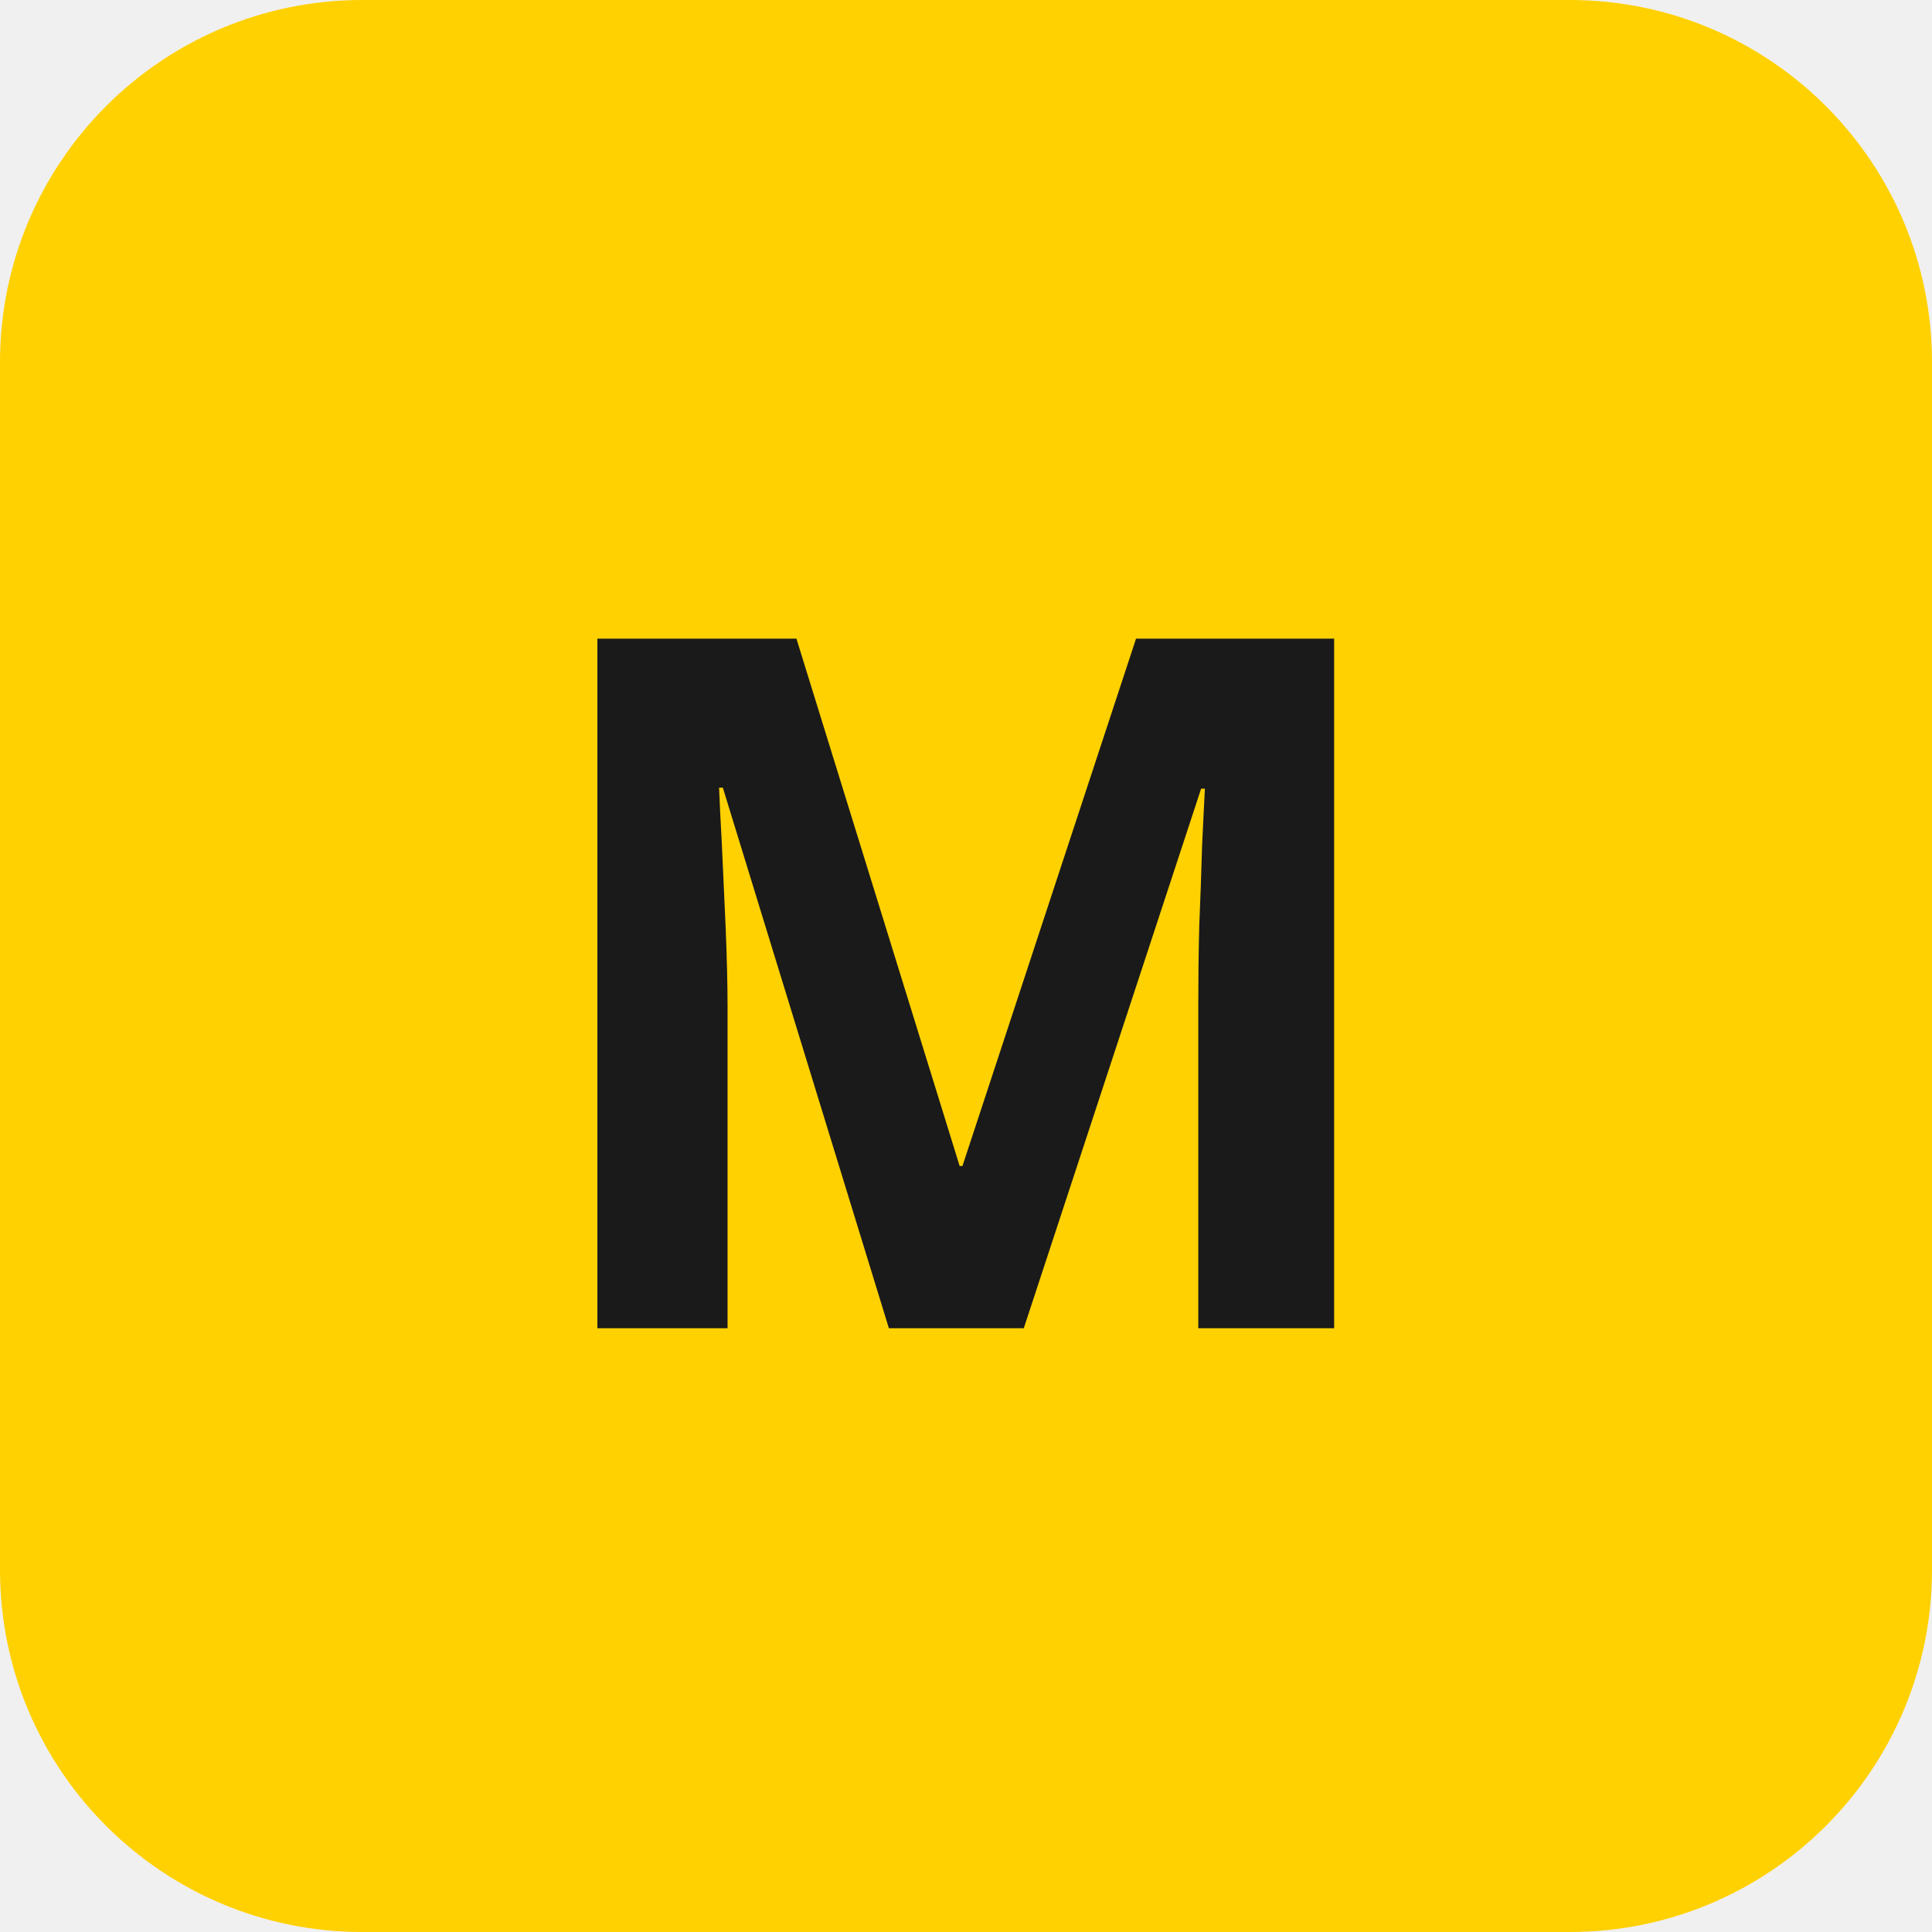
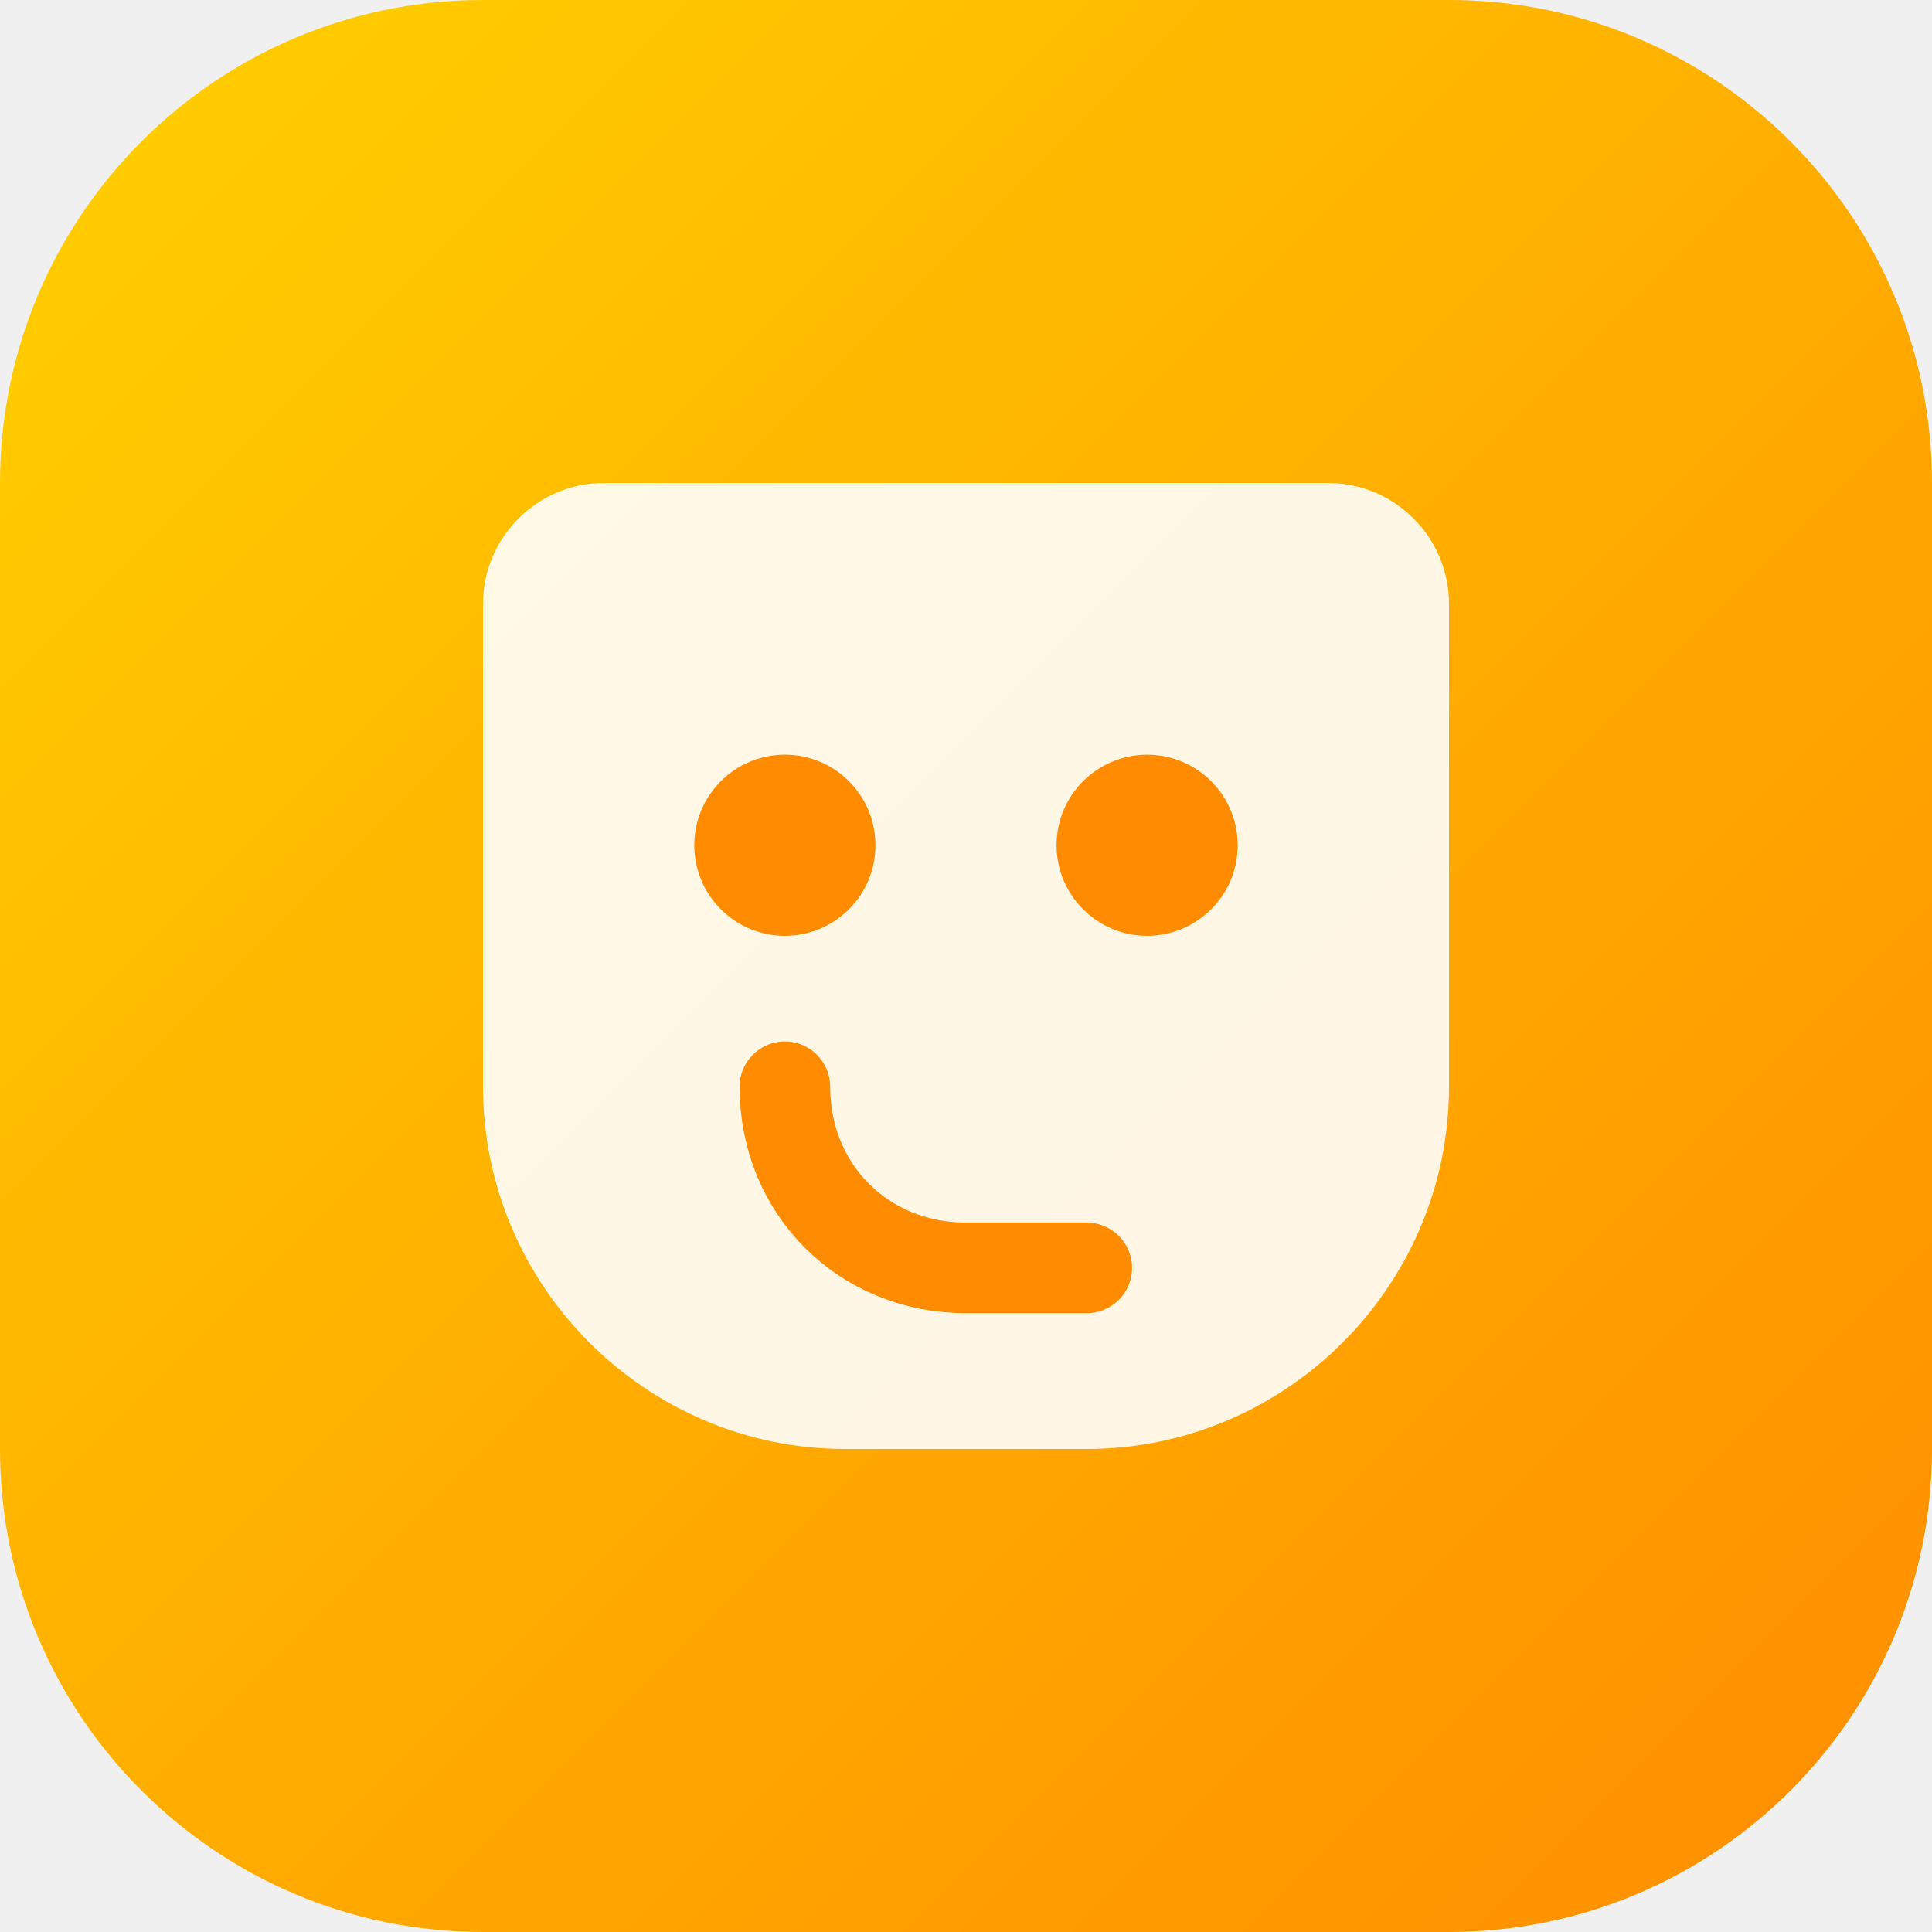
<svg xmlns="http://www.w3.org/2000/svg" viewBox="0 0 32 32">
-   <rect width="32" height="32" rx="6" fill="#FFD100" />
-   <text x="16" y="22" text-anchor="middle" font-family="sans-serif" font-size="16" font-weight="bold" fill="#1A1A1A">M</text>
+   <defs>
+     <linearGradient id="g" x1="0%" y1="0%" x2="100%" y2="100%">
+       <stop offset="0%" stop-color="#FFD100" />
+       <stop offset="100%" stop-color="#FF8C00" />
+     </linearGradient>
+   </defs>
+   <rect width="32" height="32" rx="8" fill="url(#g)" />
+   <path d="M10 8h12c1.1 0 2 .9 2 2v8c0 3.3-2.7 6-6 6h-4c-3.3 0-6-2.7-6-6v-8c0-1.1.9-2 2-2z" fill="#fff" opacity="0.9" />
+   <circle cx="13" cy="14" r="1.5" fill="#FF8C00" />
+   <circle cx="19" cy="14" r="1.5" fill="#FF8C00" />
+   <path d="M13 18c0 1.7 1.3 3 3 3h2" stroke="#FF8C00" stroke-width="1.5" fill="none" stroke-linecap="round" />
</svg>
